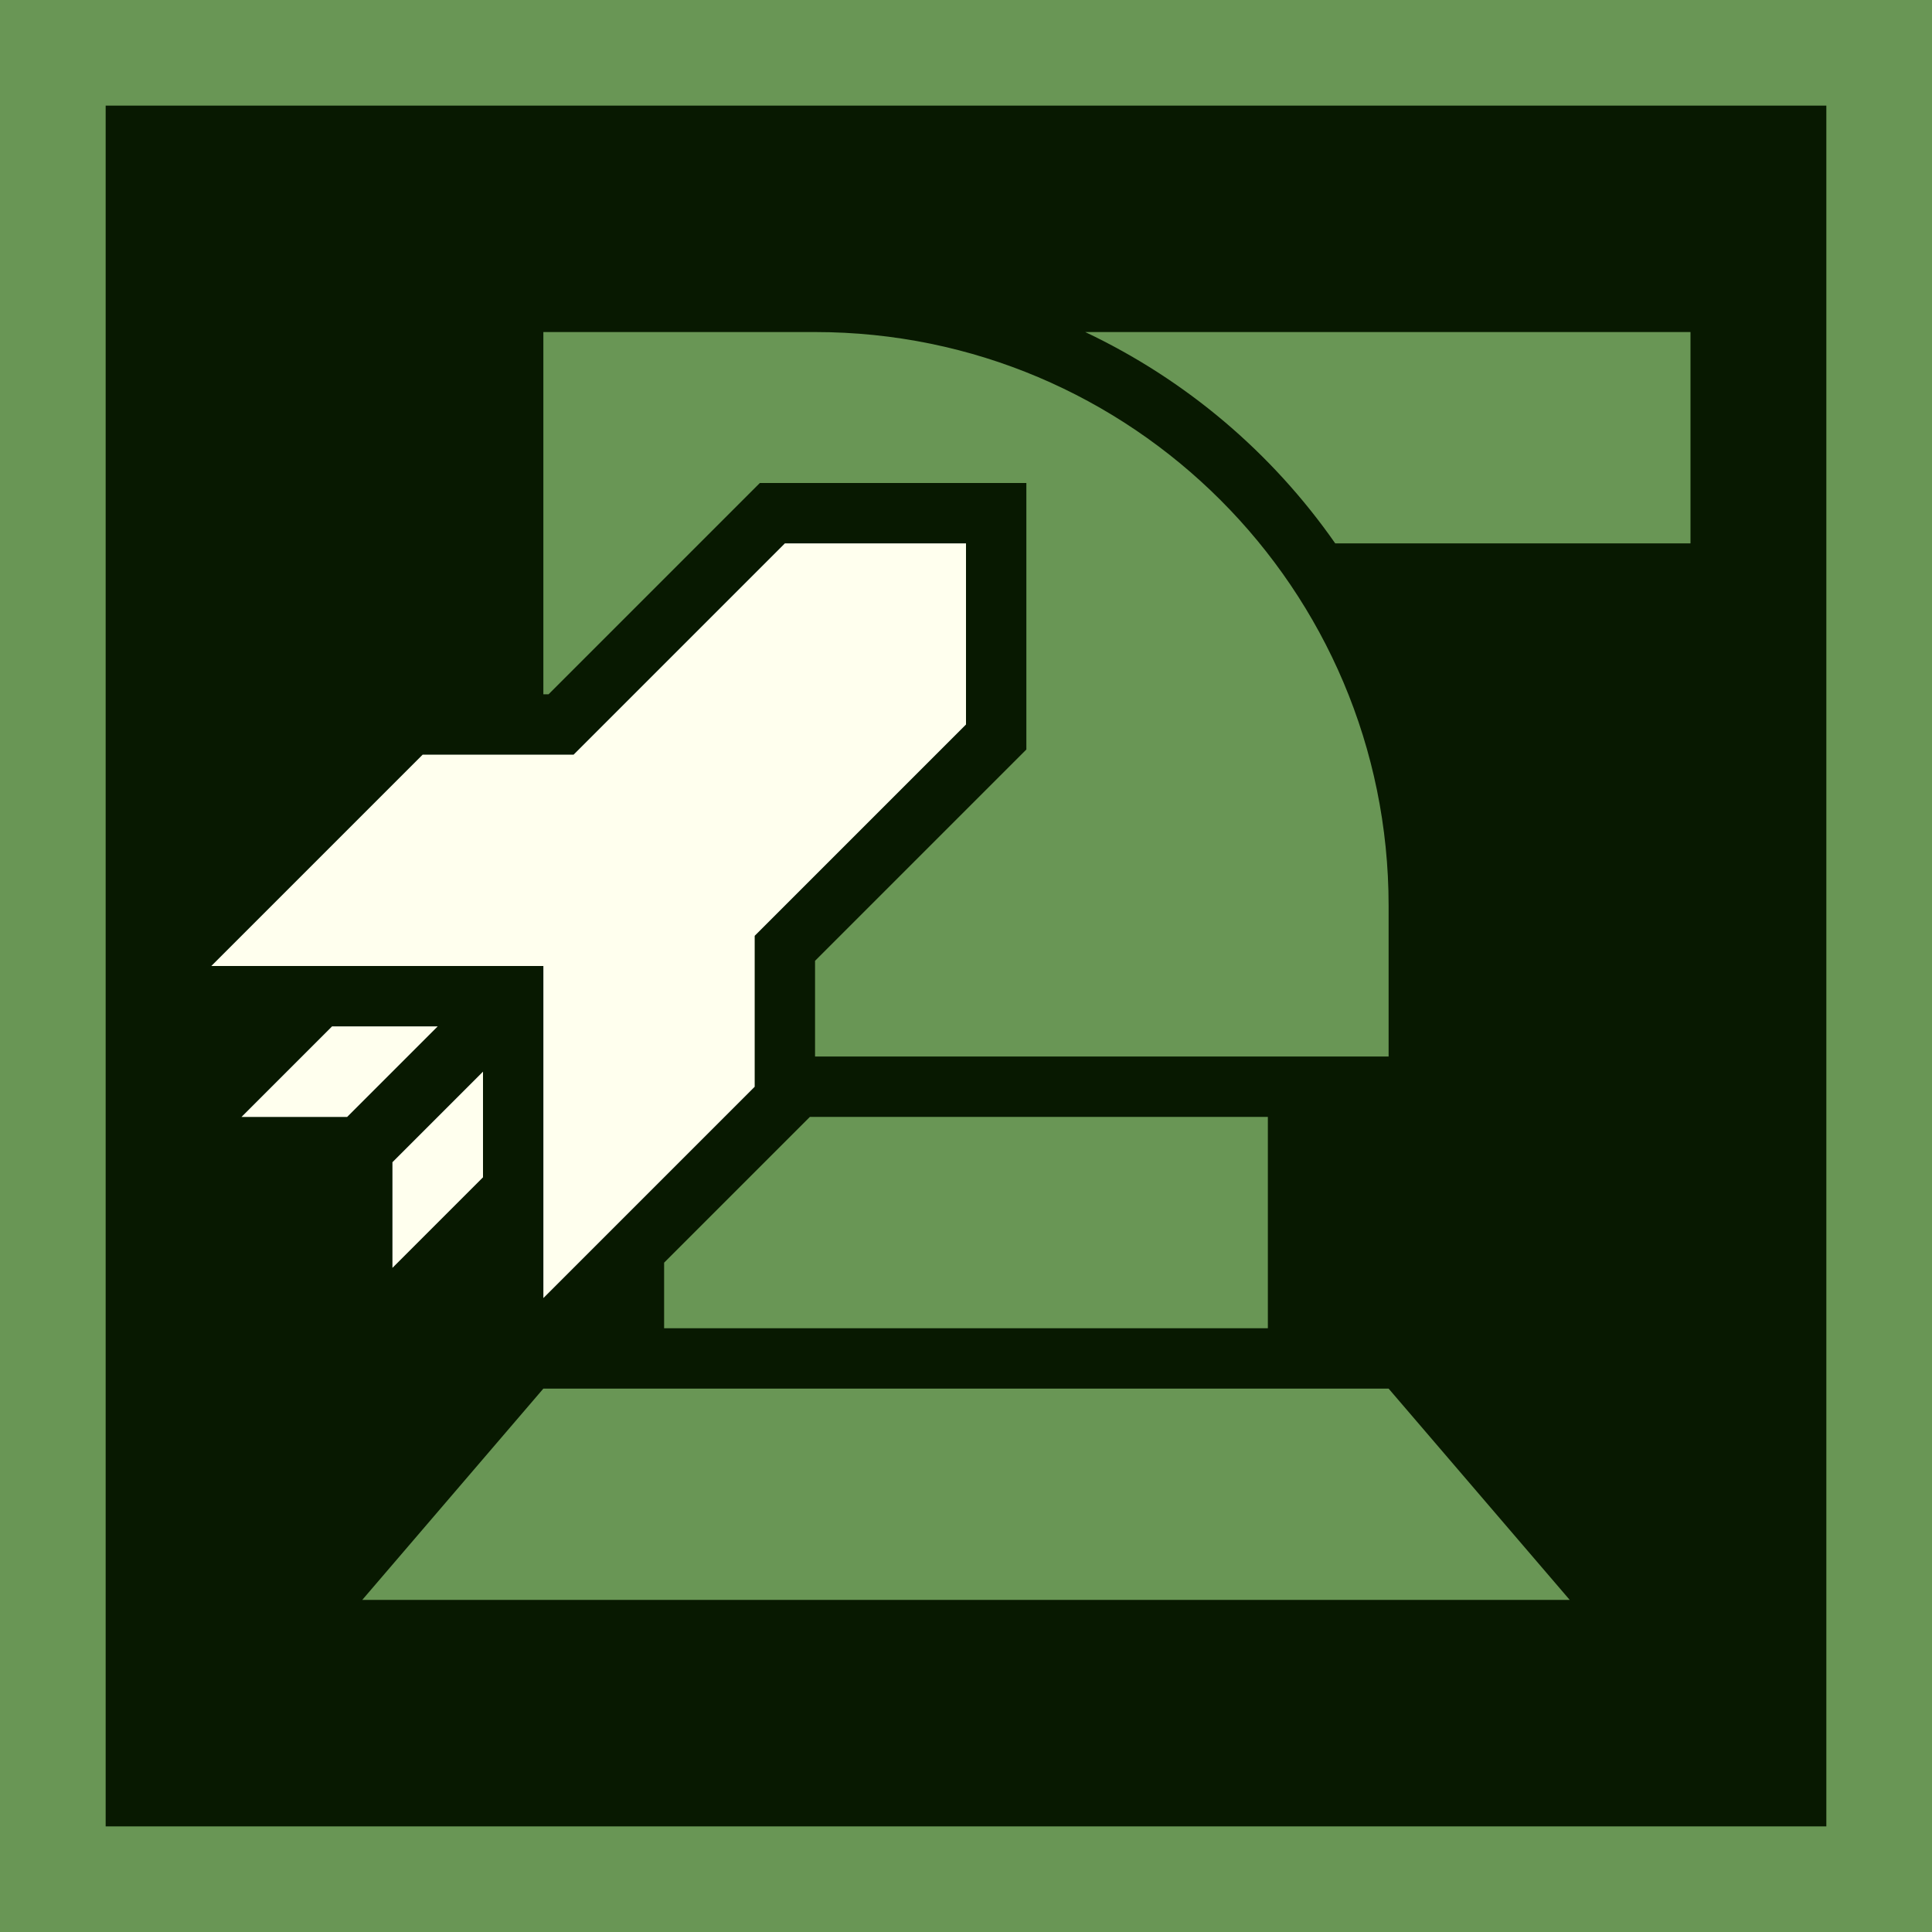
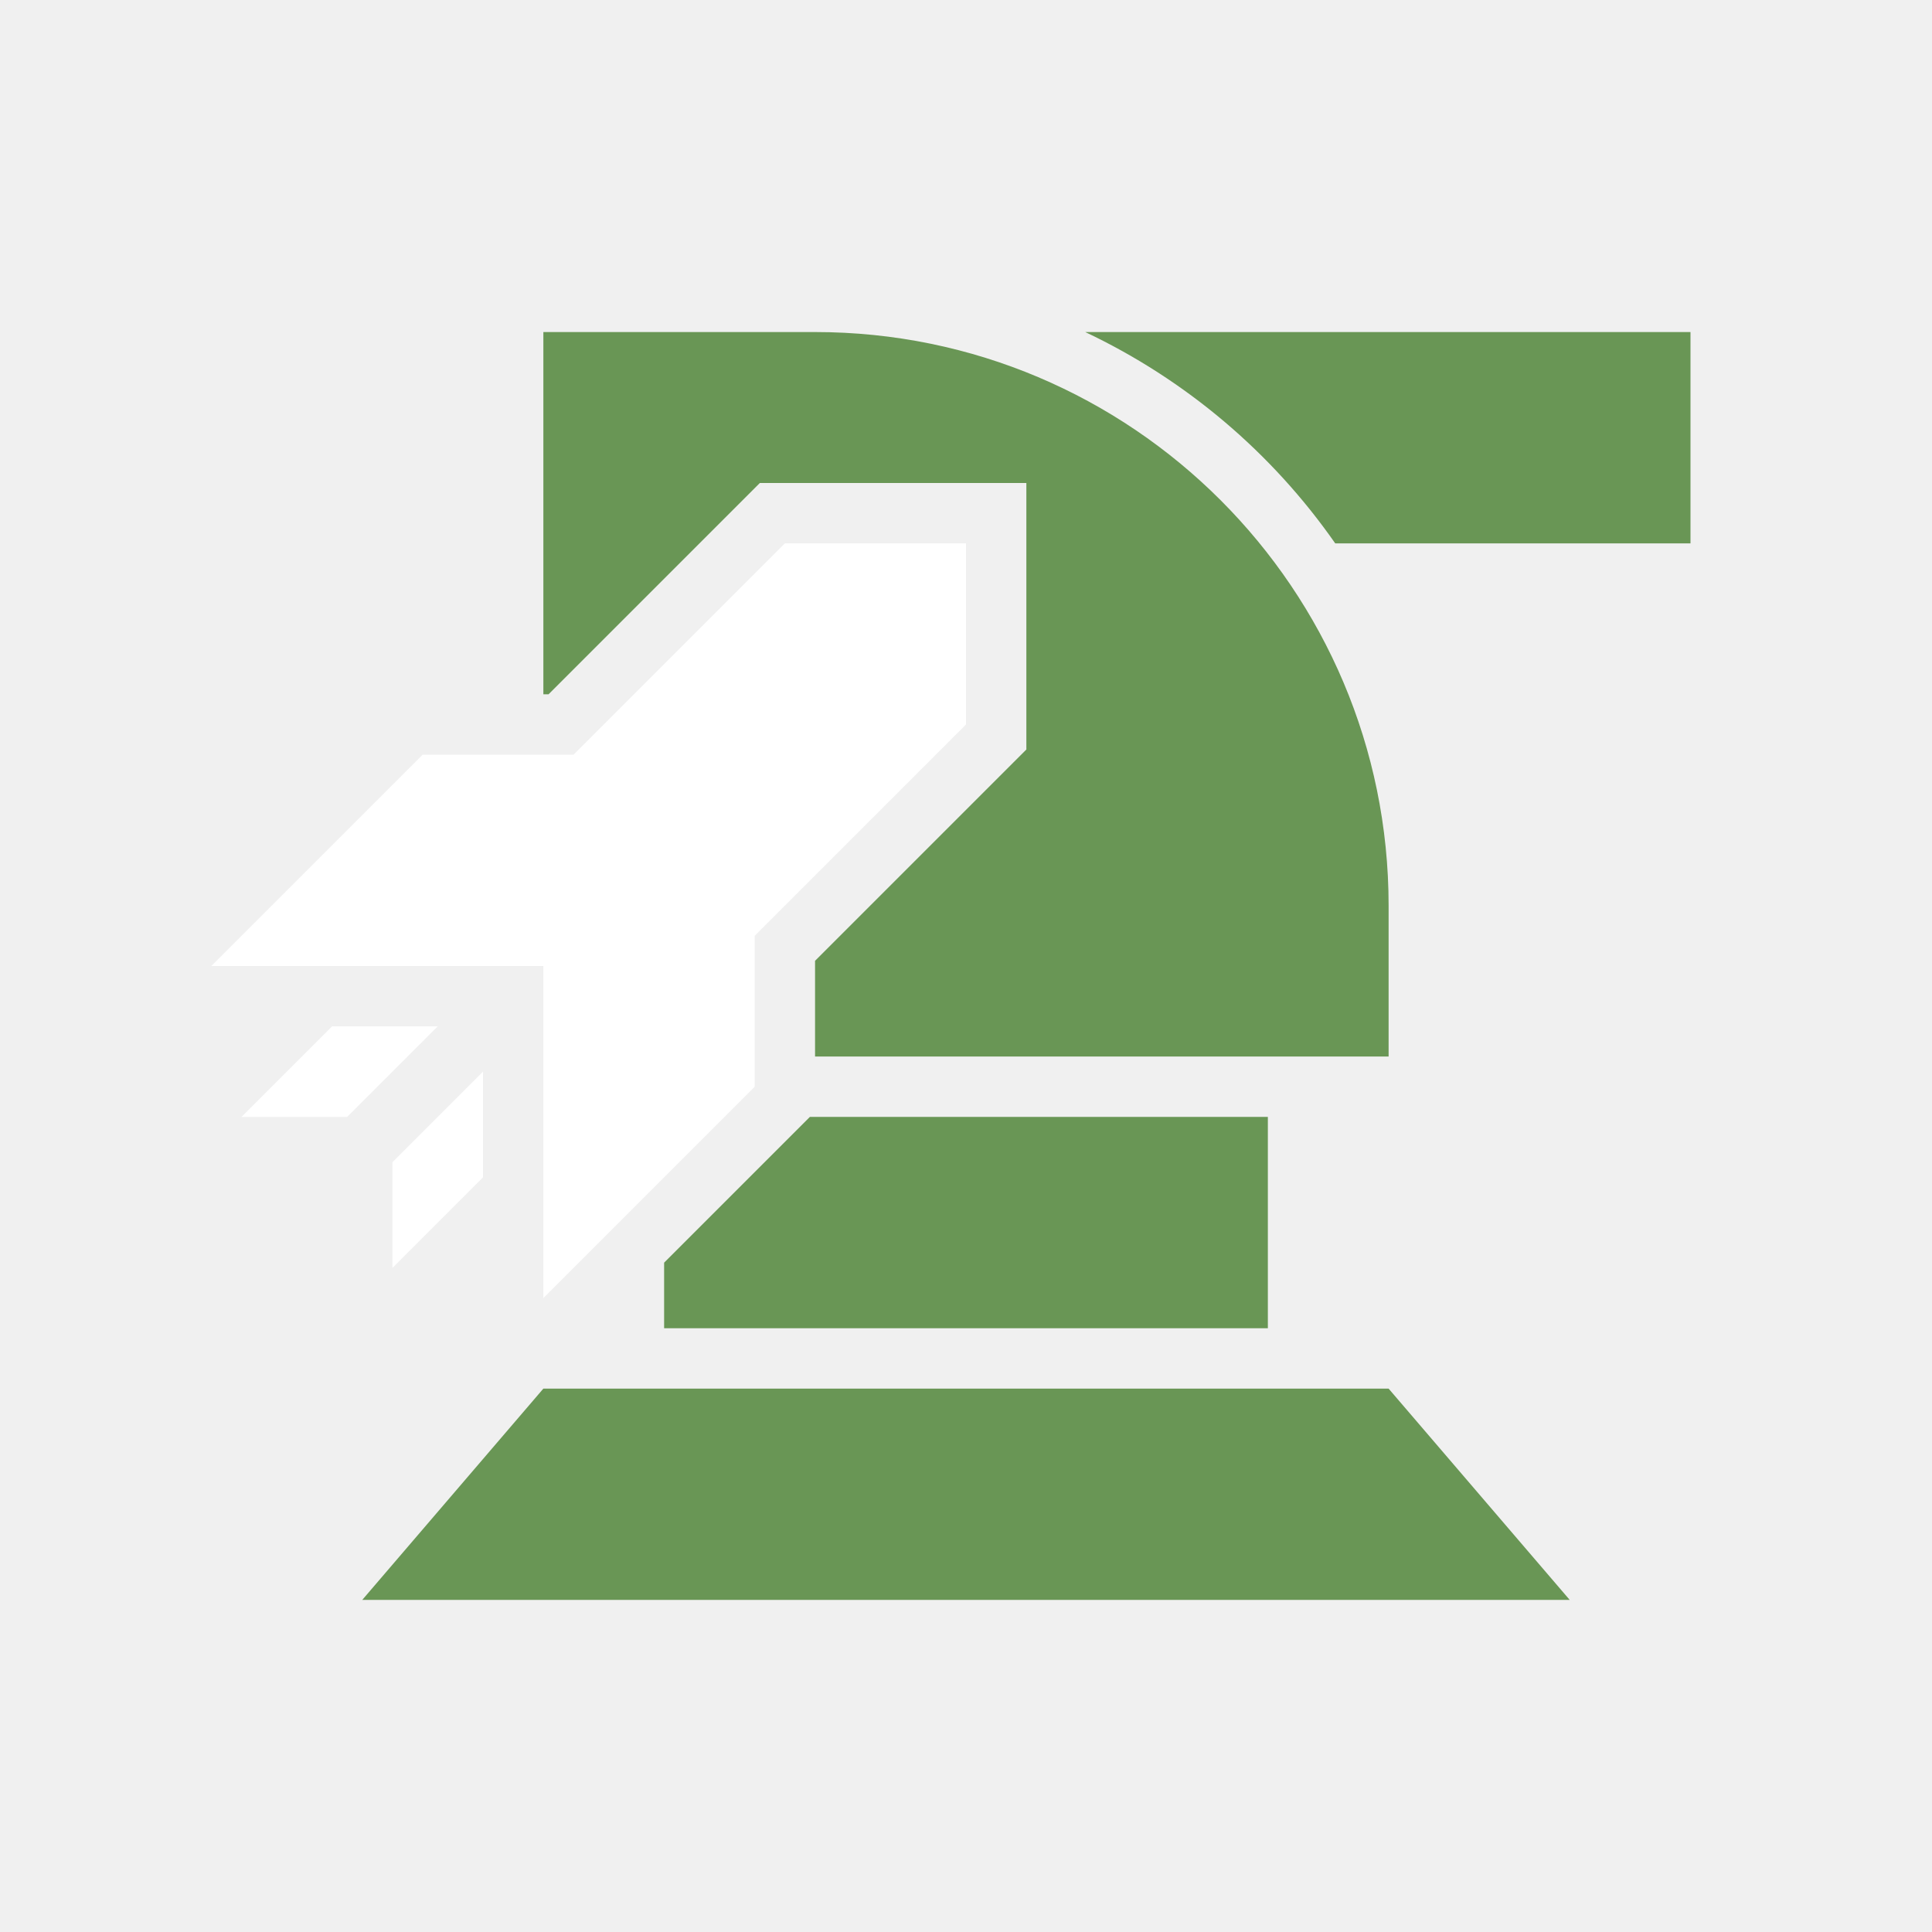
<svg xmlns="http://www.w3.org/2000/svg" viewBox="0 0 256 256" xml:space="preserve" style="fill-rule:evenodd;clip-rule:evenodd;stroke-linejoin:round;stroke-miterlimit:2">
  <g transform="translate(-276 -306)">
-     <path style="fill:none" d="M276 306h256v256H276z" />
    <clipPath id="a">
      <path d="M276 306h256v256H276z" />
    </clipPath>
    <g clip-path="url(#a)">
-       <path style="fill:#081901" transform="translate(0 306)" d="M276 0h256v256H276z" />
      <path d="M377 689v-36h27c31.459 0 57 25.541 57 57v15h-57v-9.515l21-21V668h-26.485l-21 21zm26.485 42H449v21h-60v-6.515zm27.364-78H491v21h-35.306a63.3 63.3 0 0 0-24.845-21M461 758l18 21H359l18-21z" style="fill:#699655" transform="translate(-154.667 -520.667)scale(1.33333)" />
-       <path d="M956 684v24l-28 28v20l-28 28v-44h-44l28-28h20l28-28zm-76 82 12-12v14l-12 12zm-6-6h-14l12-12h14z" style="fill:#ffe" transform="translate(-552 -306)" />
-       <path d="M276 15V0h256v15zM518 .82H290v13.36h228z" style="fill:#699655" transform="matrix(1 0 0 17.06667 0 306)" />
+       <path d="M956 684v24l-28 28v20l-28 28v-44h-44l28-28h20l28-28zm-76 82 12-12v14l-12 12zm-6-6h-14l12-12h14z" style="fill:#fff" transform="translate(-552 -306)" />
    </g>
  </g>
</svg>
